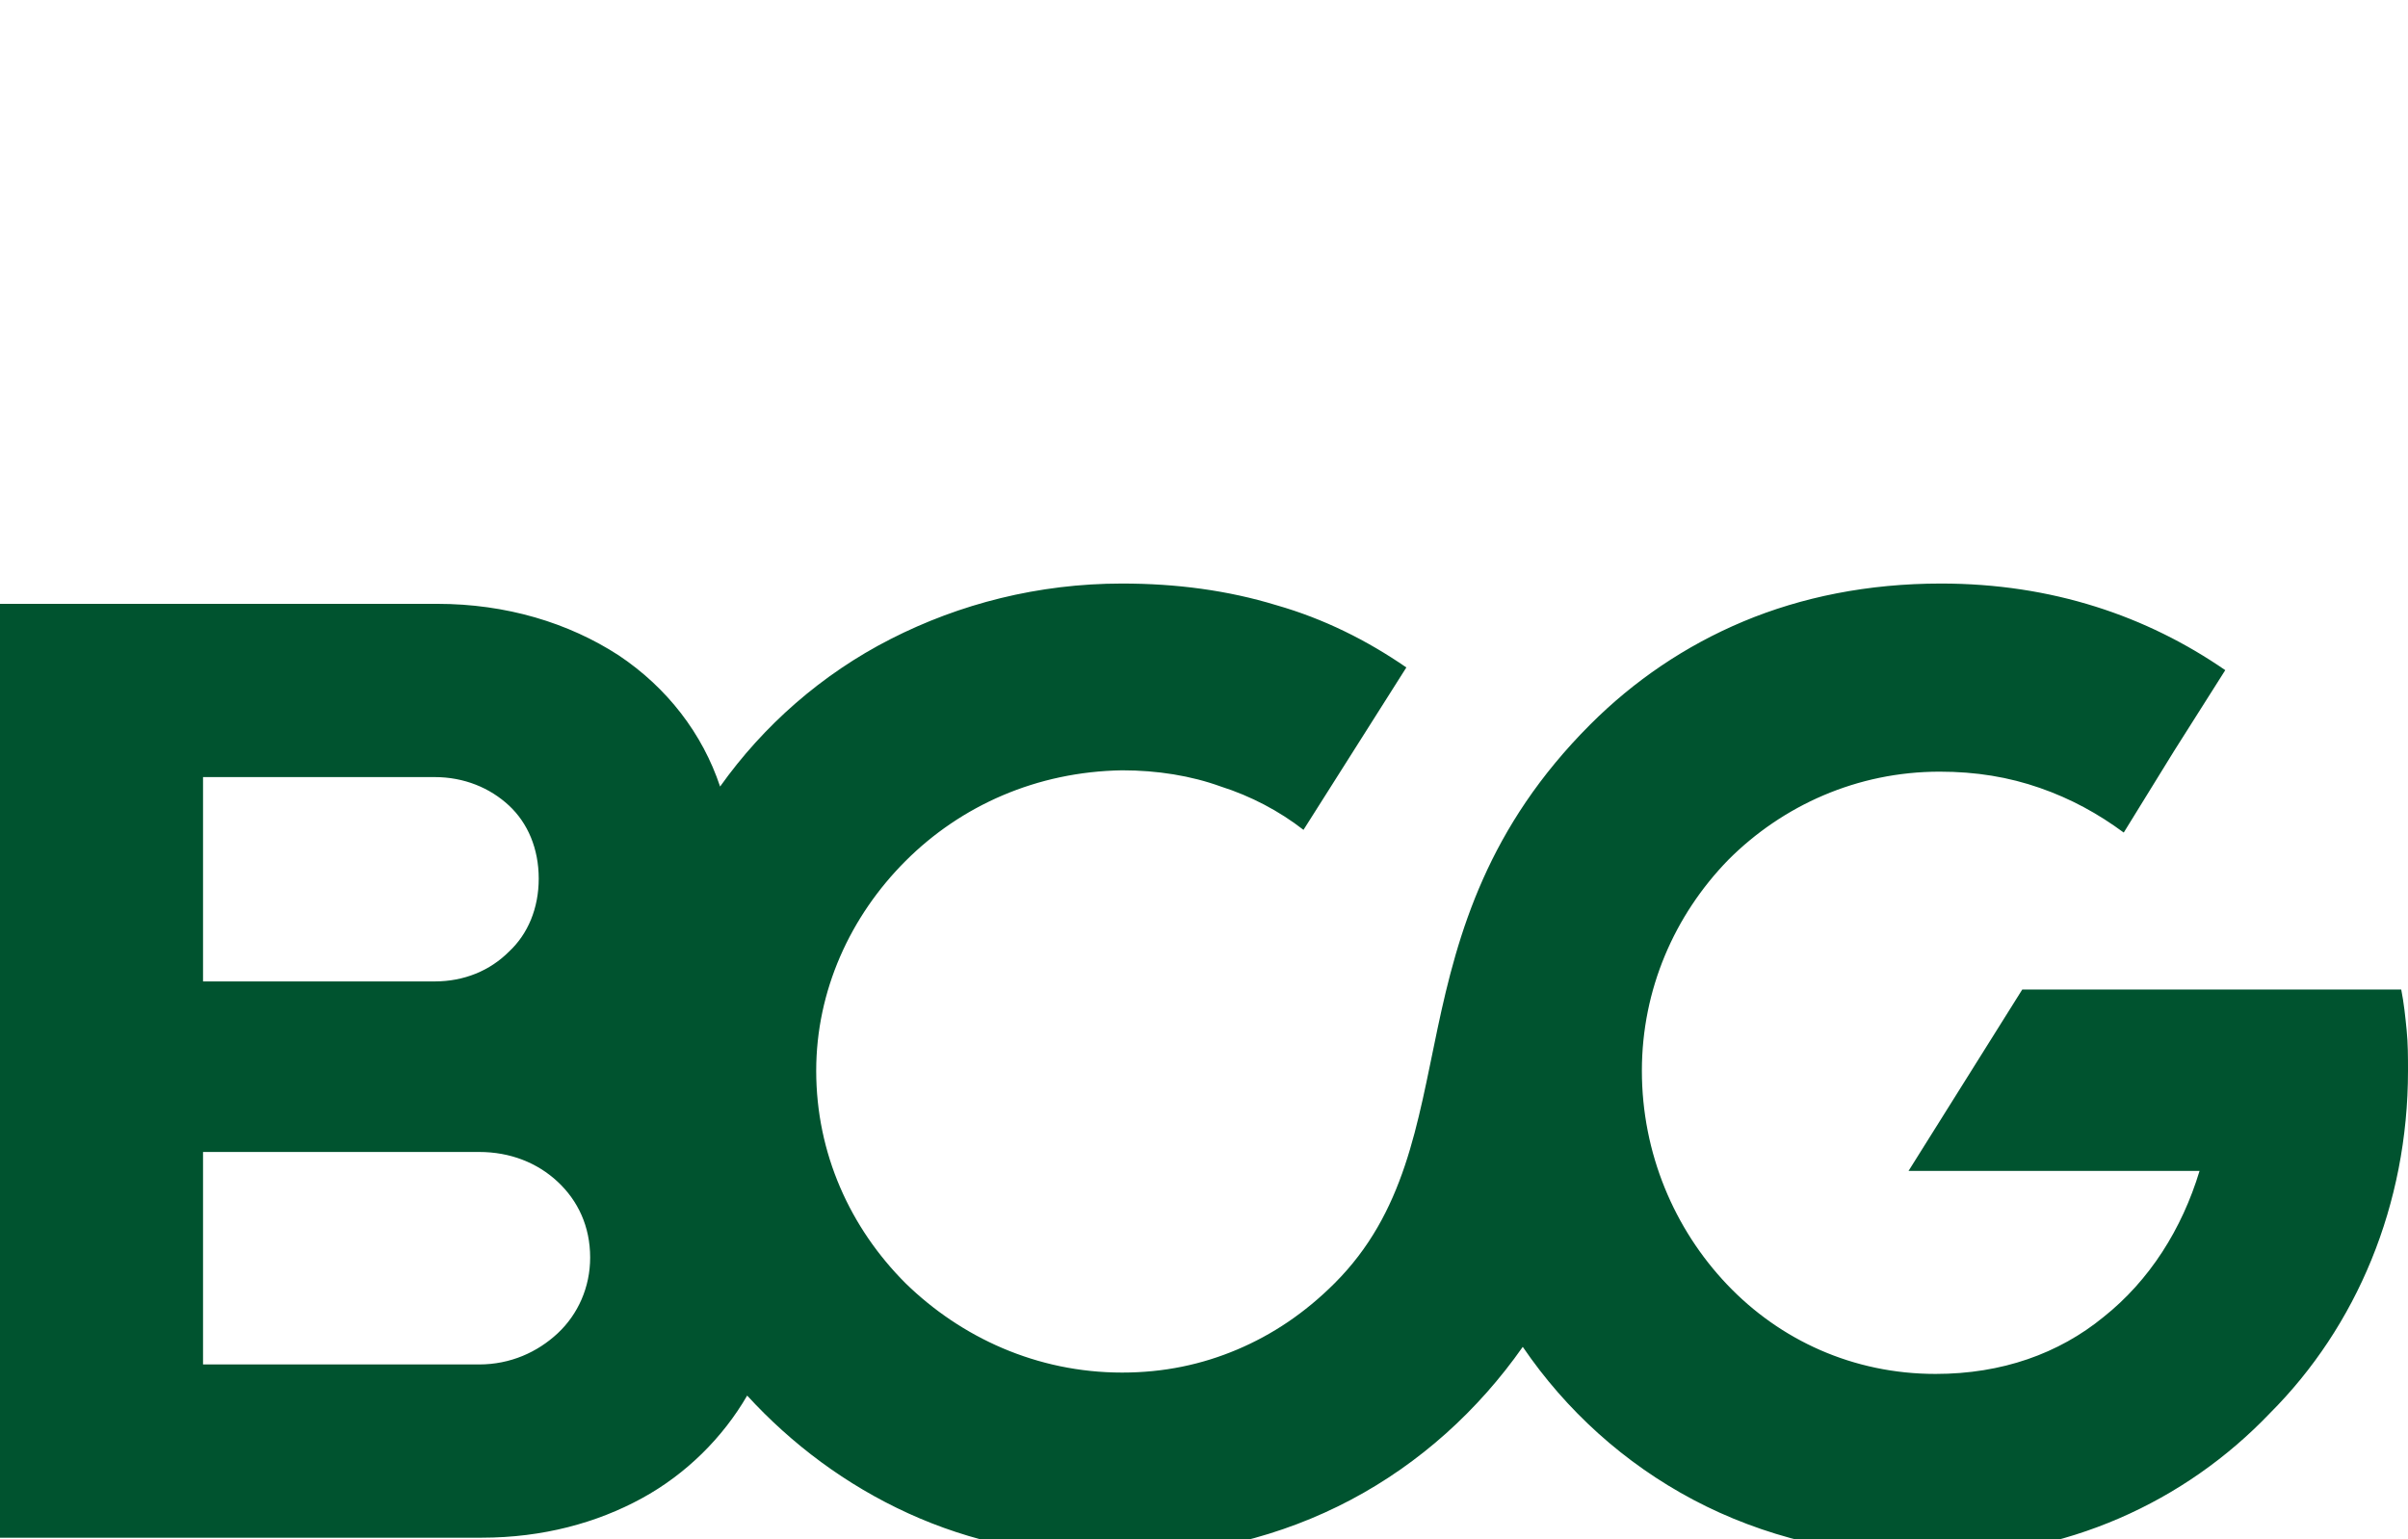
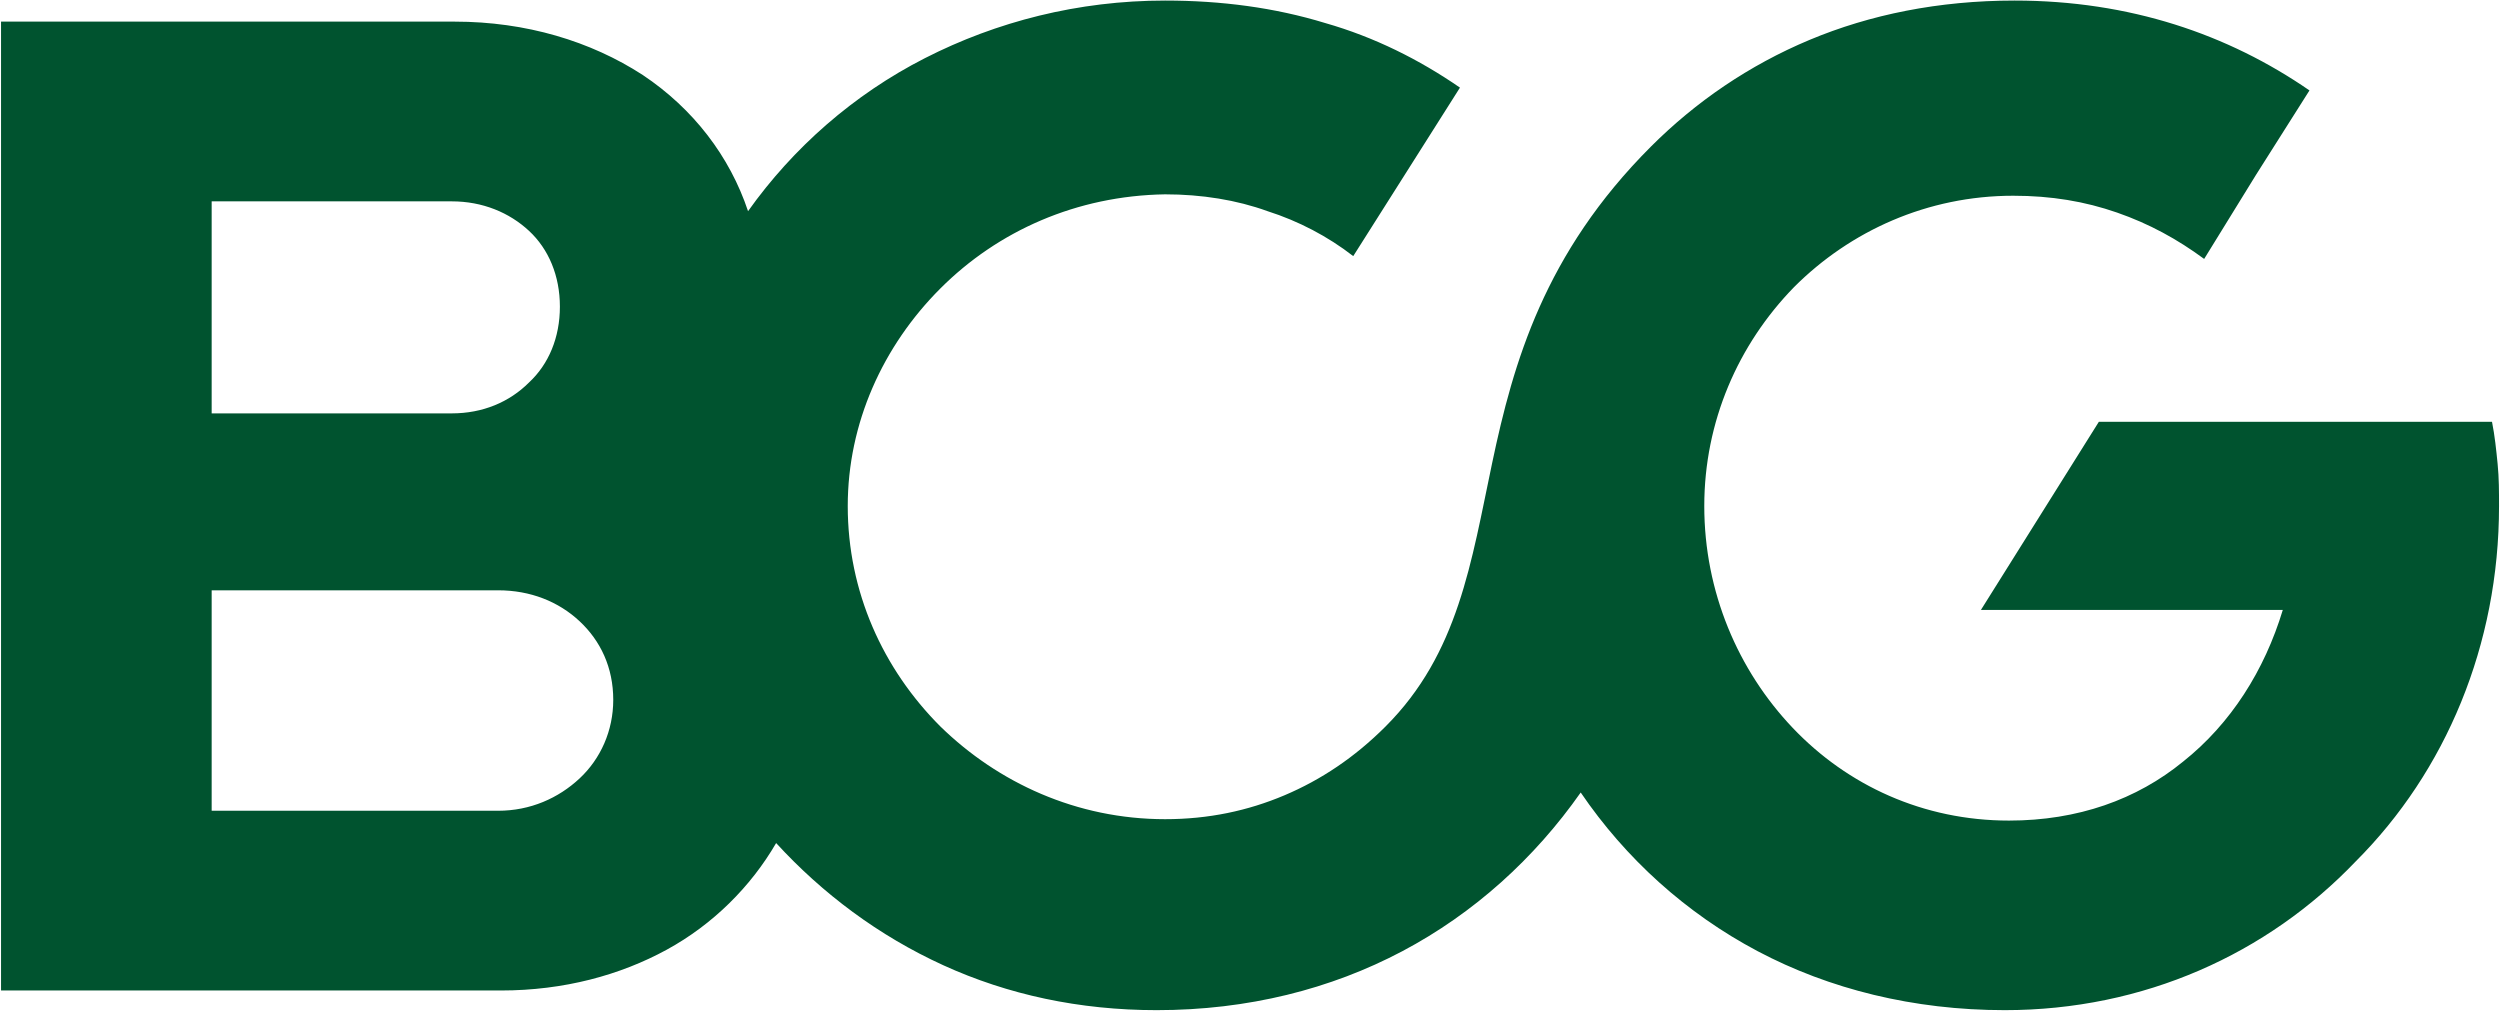
- <svg xmlns="http://www.w3.org/2000/svg" clip-rule="evenodd" fill-rule="evenodd" stroke-linejoin="round" stroke-miterlimit="2" viewBox="100 40 360 230">
+ <svg xmlns="http://www.w3.org/2000/svg" clip-rule="evenodd" fill-rule="evenodd" stroke-linejoin="round" stroke-miterlimit="2" viewBox="99.85 127.17 360.29 145.65">
  <path d="m15 57.7v-15.7h20.4c2.3 0 4.3.8 5.8 2.2s2.4 3.3 2.4 5.6c0 2.2-.9 4.2-2.4 5.6s-3.5 2.3-5.8 2.3zm0-28.3v-15.1h17.1c2.2 0 4.1.8 5.5 2.1s2.2 3.2 2.2 5.4-.8 4.1-2.2 5.4c-1.4 1.4-3.3 2.2-5.5 2.2zm162.9 6.6c0-1 0-2-.1-3s-.2-2-.4-3h-28l-8.4 13.4h21.5c-1.3 4.3-3.7 8.1-7.1 10.8-3.3 2.7-7.5 4.2-12.4 4.2-6.1 0-11.5-2.5-15.4-6.6s-6.3-9.7-6.3-15.8c0-6 2.4-11.5 6.4-15.6 4-4 9.5-6.5 15.6-6.5 2.7 0 5.1.4 7.4 1.2s4.3 1.9 6.2 3.3l3.7-6 3.8-6c-2.9-2-6.1-3.6-9.6-4.7s-7.3-1.7-11.4-1.7c-5.4 0-10.3 1-14.6 2.8s-8.1 4.4-11.3 7.6c-7.6 7.6-9.8 15.4-11.3 22.5s-2.4 13.6-7.6 18.8c-2.2 2.2-4.6 3.8-7.2 4.9s-5.4 1.7-8.5 1.7c-6.3 0-11.9-2.6-16-6.6-4.1-4.1-6.6-9.6-6.6-15.7 0-5.9 2.5-11.4 6.6-15.5s9.7-6.6 16-6.7c2.6 0 5.1.4 7.3 1.2 2.2.7 4.3 1.8 6.1 3.2l7.6-12c-2.9-2-6.1-3.6-9.6-4.6-3.6-1.1-7.4-1.6-11.4-1.6-6.2 0-12 1.5-17.1 4.1s-9.4 6.4-12.6 10.9c-1.3-3.9-3.9-7.3-7.5-9.7-3.7-2.4-8.3-3.8-13.4-3.8h-32.3v69h35.6c4.5 0 8.5-1.1 11.8-2.9s6-4.5 7.8-7.6c3.3 3.6 7.3 6.6 11.9 8.7s9.7 3.2 15.2 3.2c6.5 0 12.4-1.5 17.5-4.2s9.4-6.6 12.7-11.3c3.2 4.7 7.5 8.6 12.6 11.3s11.1 4.2 17.6 4.2c9.9 0 18.7-4 25-10.6 6.4-6.4 10.2-15.4 10.2-25.3" fill="#00532f" fill-rule="nonzero" transform="matrix(2.02361 0 0 2.02361 100 127.251)" />
</svg>
